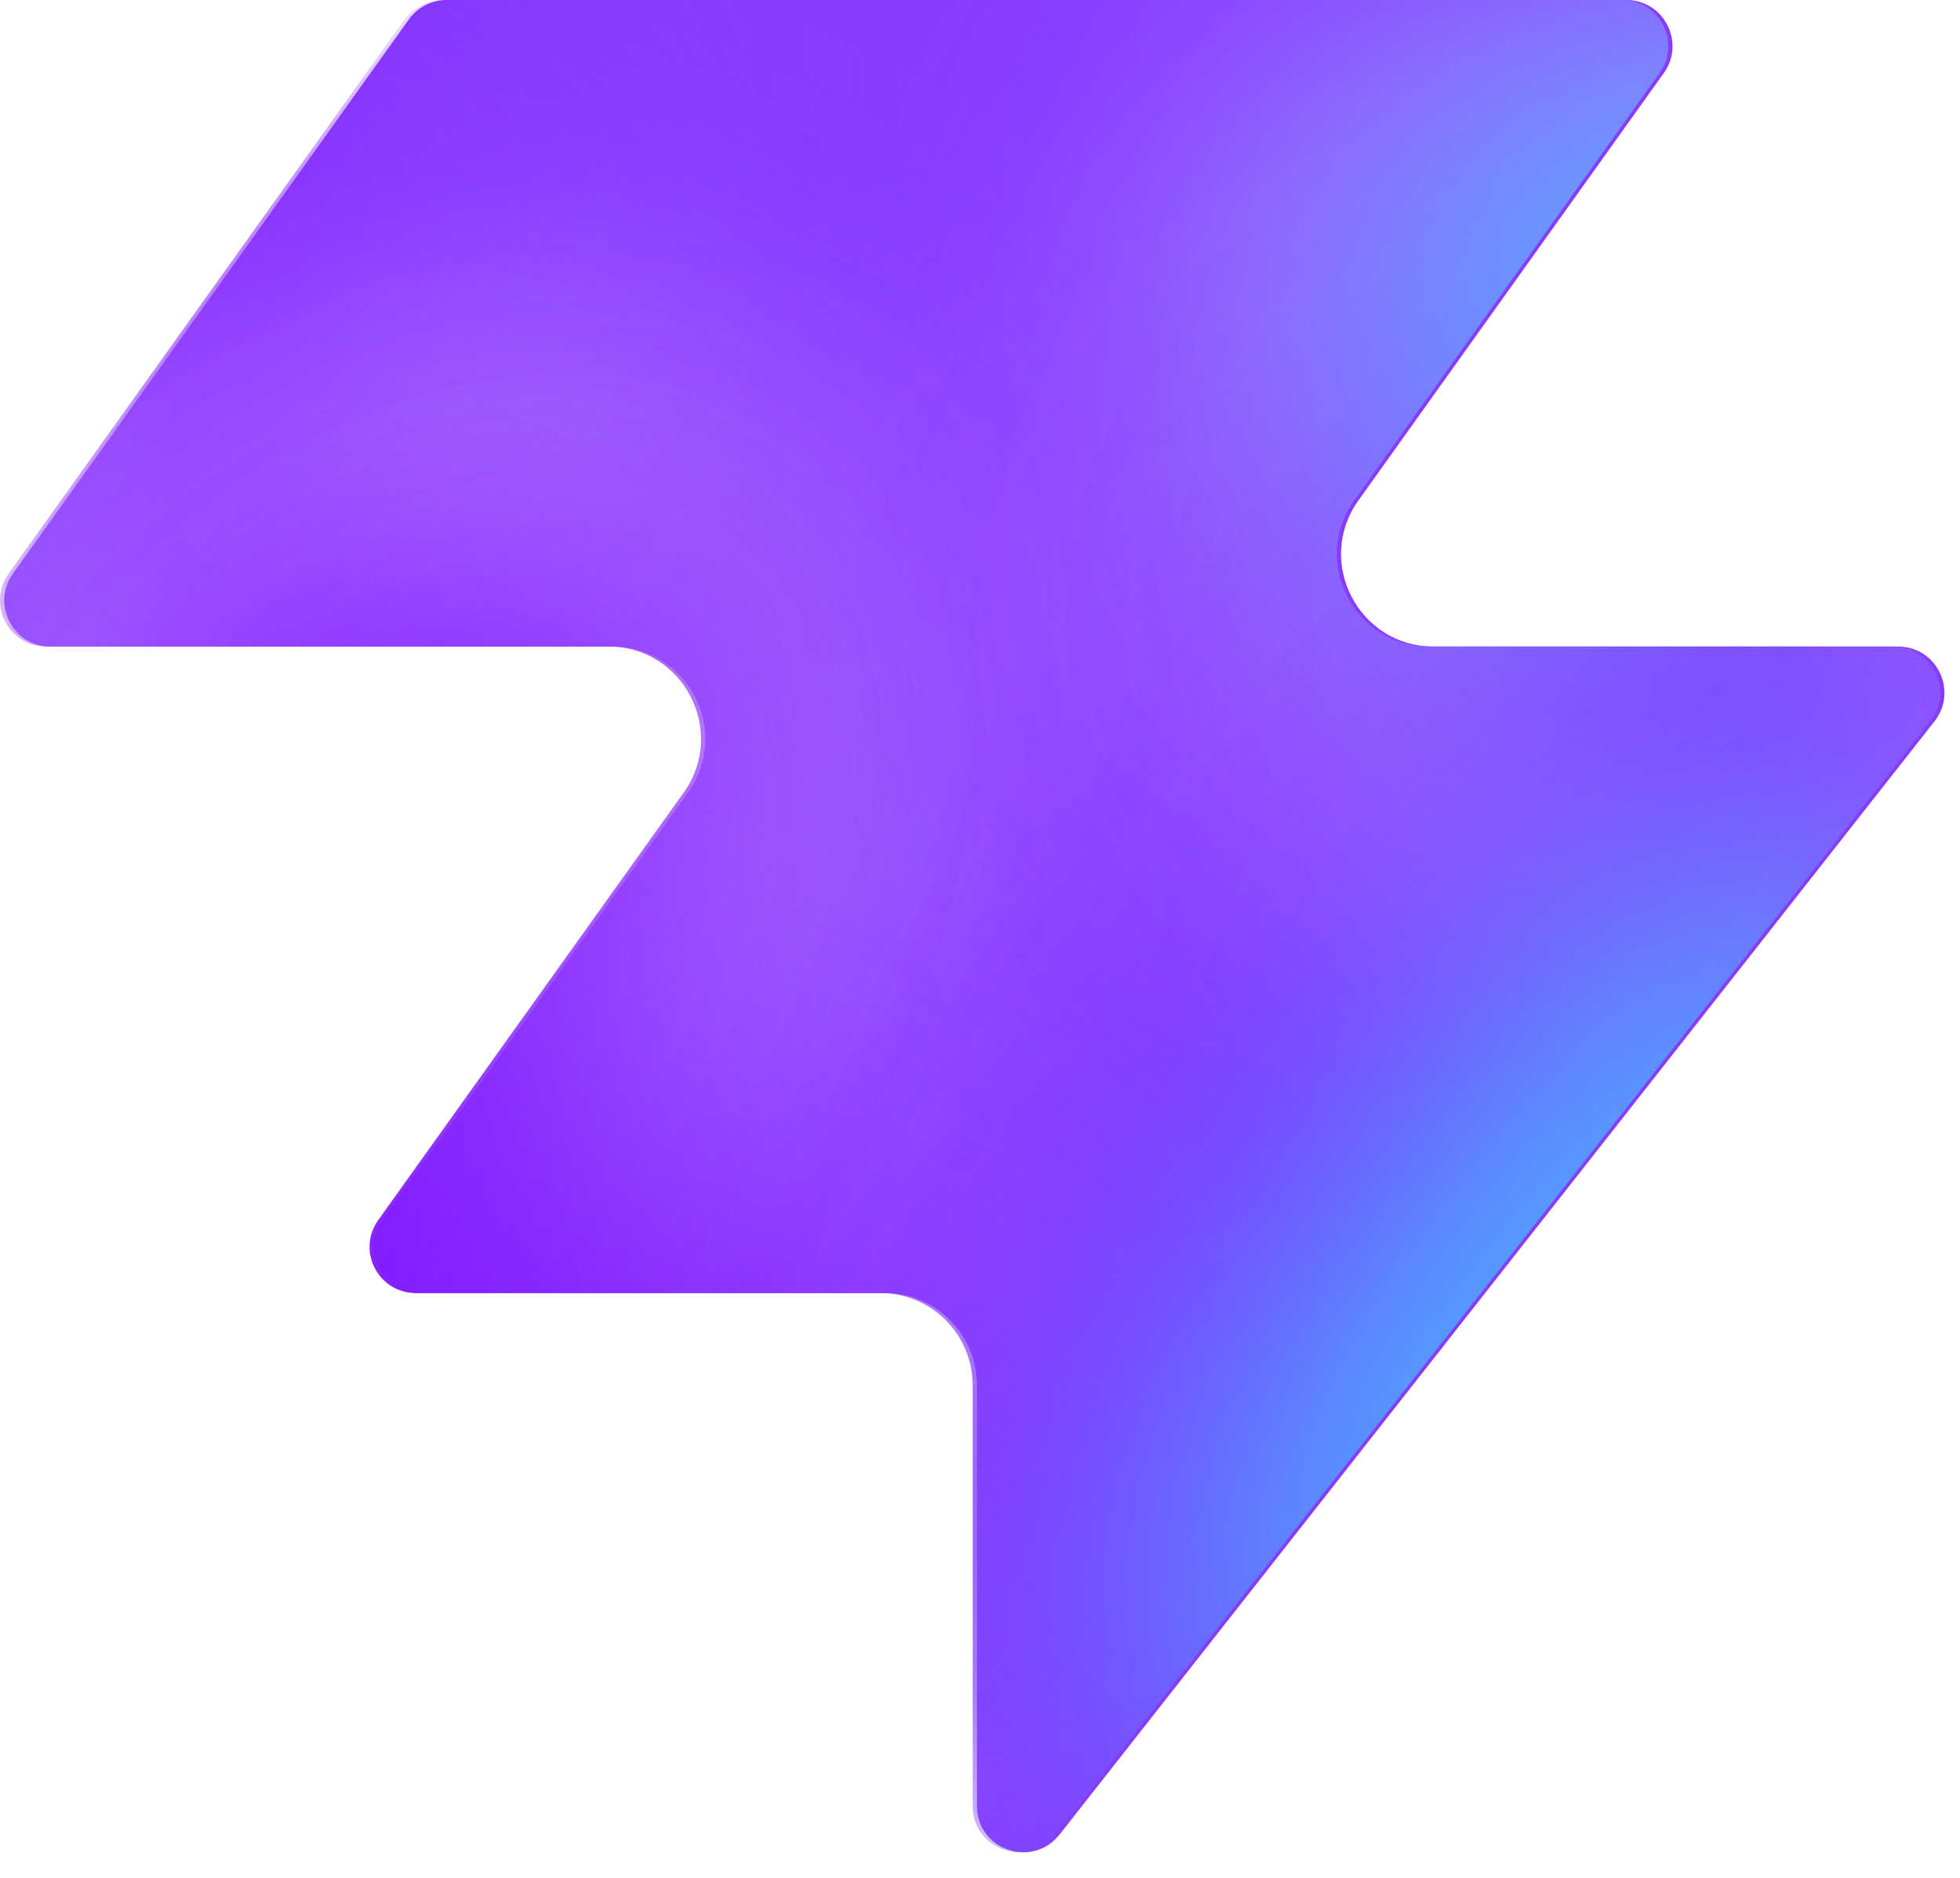
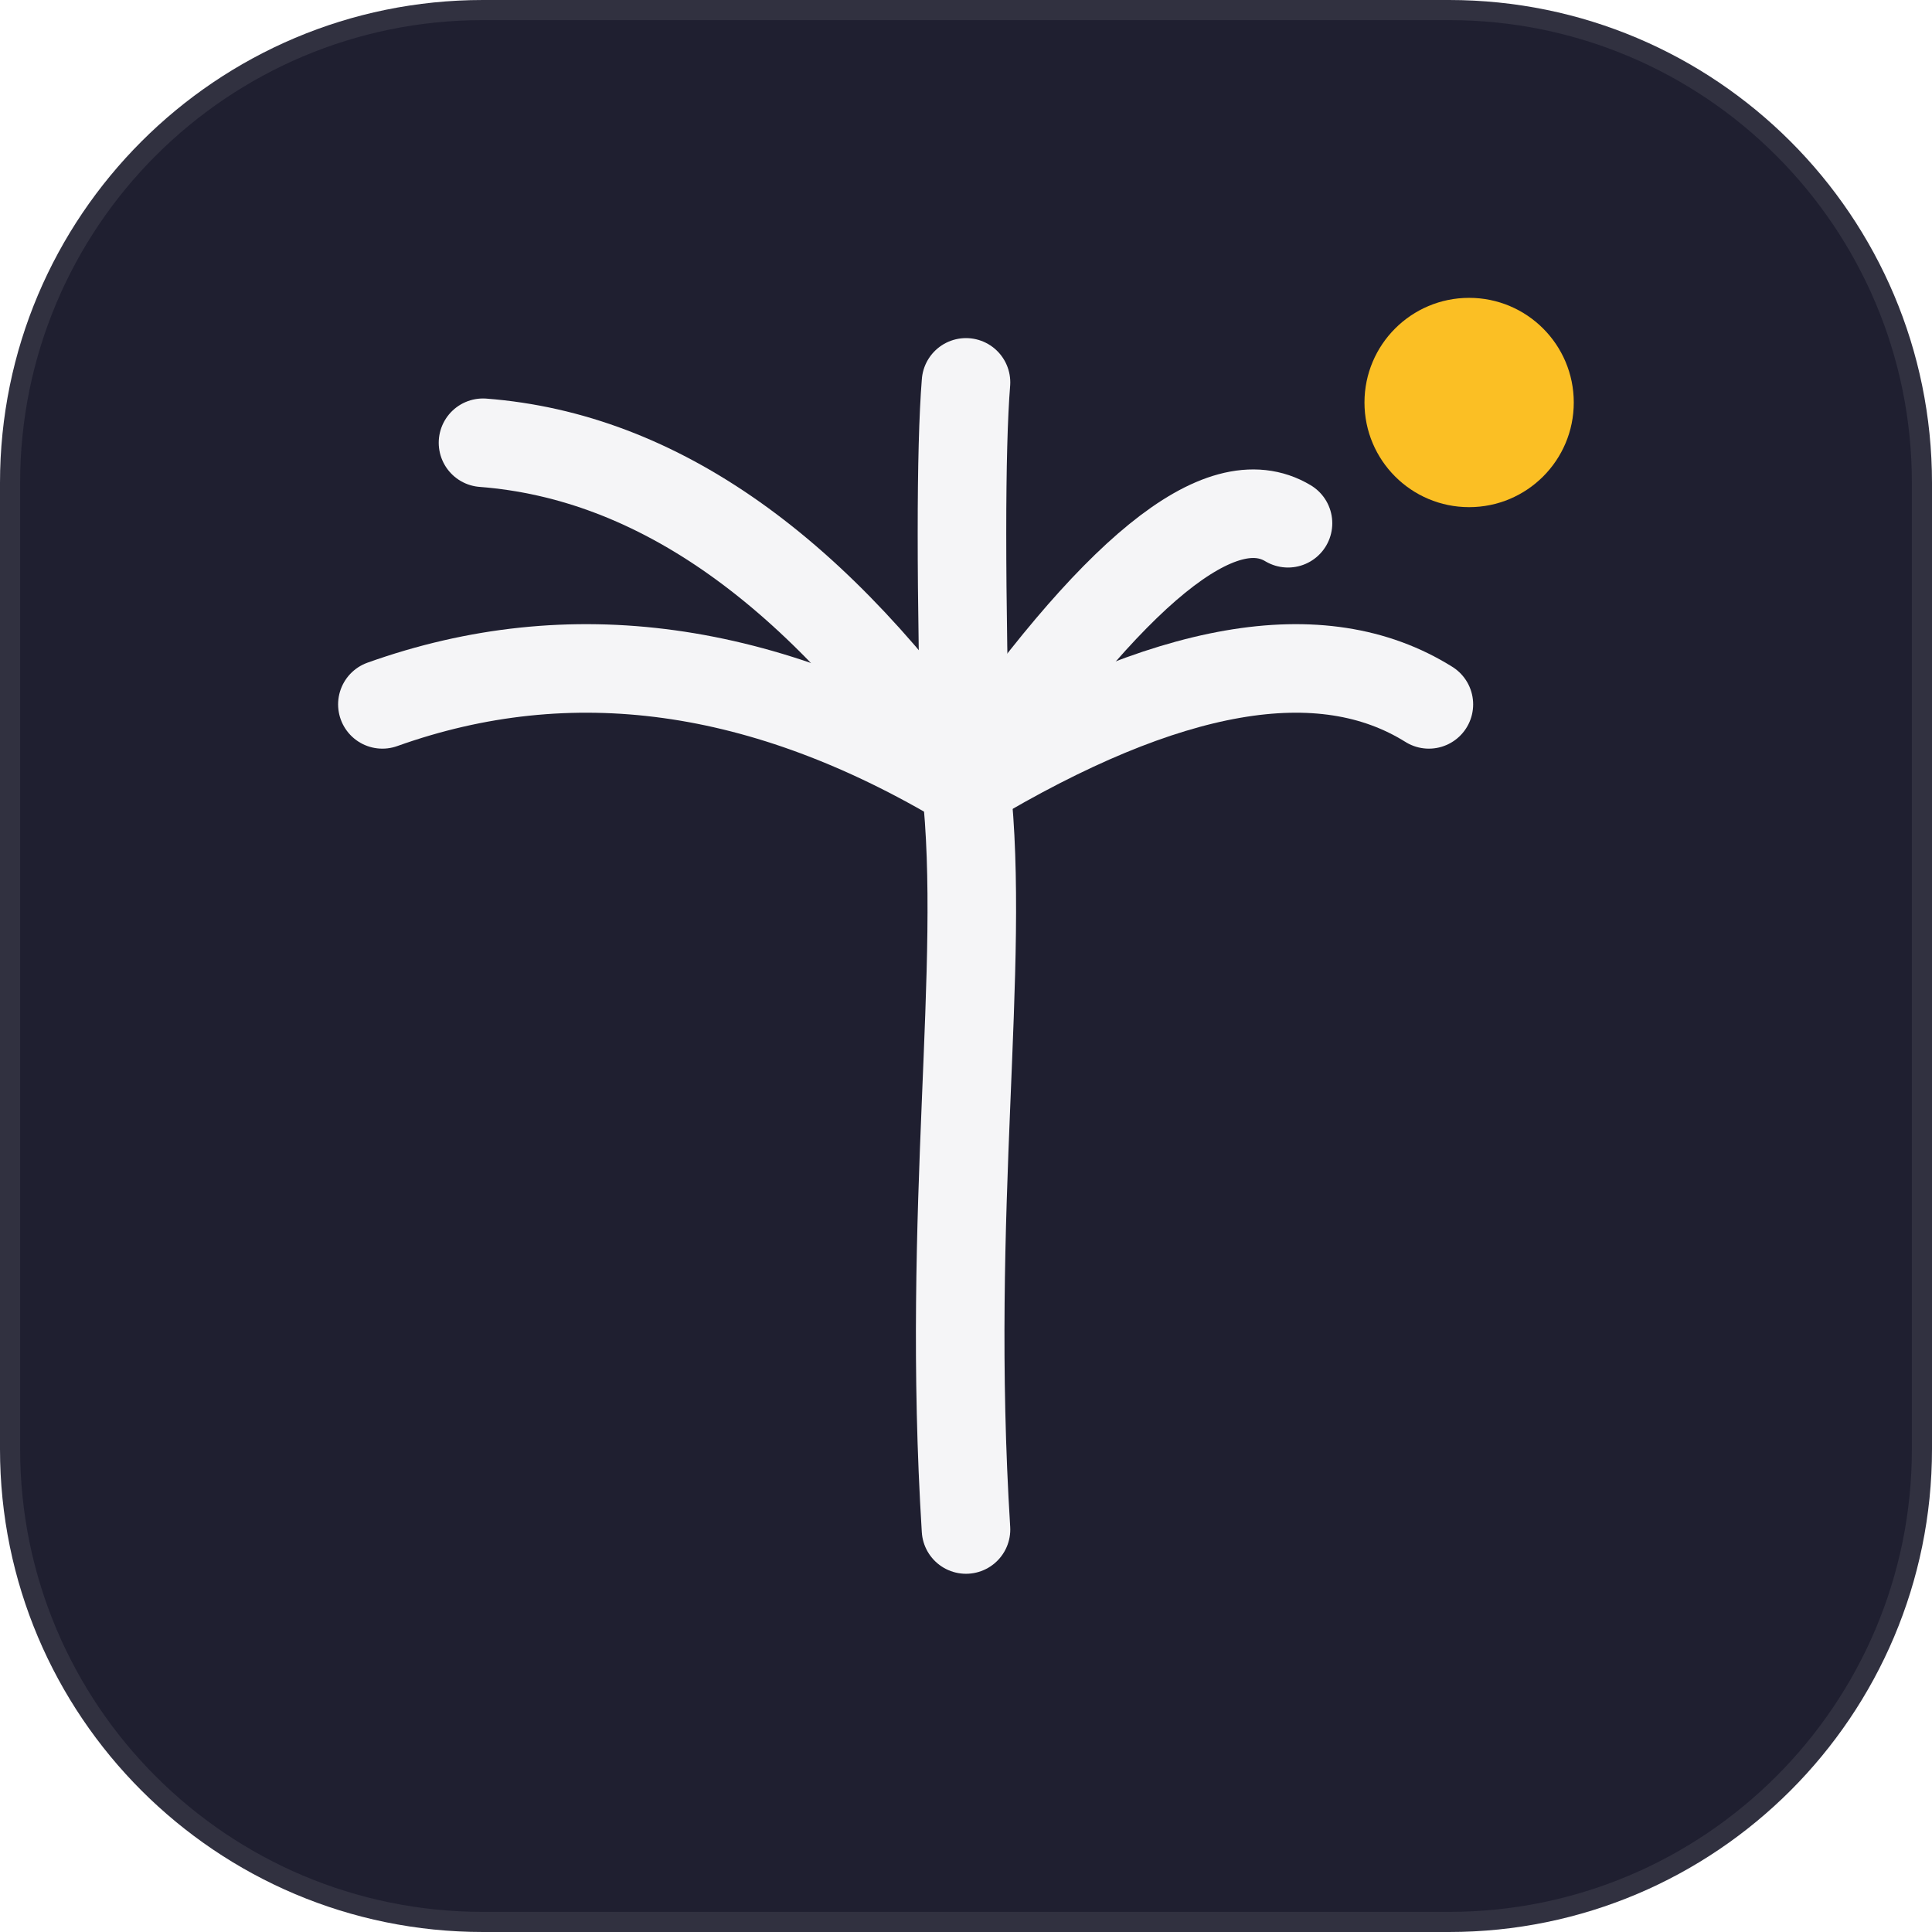
- <svg xmlns="http://www.w3.org/2000/svg" width="48" height="46" fill="none" viewBox="0 0 48 46">
-   <path fill="#863bff" d="M25.946 44.938c-.664.845-2.021.375-2.021-.698V33.937a2.26 2.26 0 0 0-2.262-2.262H10.287c-.92 0-1.456-1.04-.92-1.788l7.48-10.471c1.07-1.497 0-3.578-1.842-3.578H1.237c-.92 0-1.456-1.04-.92-1.788L10.013.474c.214-.297.556-.474.92-.474h28.894c.92 0 1.456 1.04.92 1.788l-7.48 10.471c-1.07 1.498 0 3.579 1.842 3.579h11.377c.943 0 1.473 1.088.89 1.83L25.947 44.94z" style="fill:#863bff;fill:color(display-p3 .525 .23 1);fill-opacity:1" />
-   <mask id="a" width="48" height="46" x="0" y="0" maskUnits="userSpaceOnUse" style="mask-type:alpha">
-     <path fill="#000" d="M25.842 44.938c-.664.844-2.021.375-2.021-.698V33.937a2.26 2.26 0 0 0-2.262-2.262H10.183c-.92 0-1.456-1.04-.92-1.788l7.48-10.471c1.07-1.498 0-3.579-1.842-3.579H1.133c-.92 0-1.456-1.04-.92-1.787L9.91.473c.214-.297.556-.474.92-.474h28.894c.92 0 1.456 1.04.92 1.788l-7.48 10.471c-1.07 1.498 0 3.578 1.842 3.578h11.377c.943 0 1.473 1.088.89 1.832L25.843 44.94z" style="fill:#000;fill-opacity:1" />
-   </mask>
-   <g mask="url(#a)">
-     <g filter="url(#b)">
-       <ellipse cx="5.508" cy="14.704" fill="#ede6ff" rx="5.508" ry="14.704" style="fill:#ede6ff;fill:color(display-p3 .927 .903 1);fill-opacity:1" transform="matrix(.00324 1 1 -.00324 -4.47 31.516)" />
-     </g>
-     <g filter="url(#c)">
-       <ellipse cx="10.399" cy="29.851" fill="#ede6ff" rx="10.399" ry="29.851" style="fill:#ede6ff;fill:color(display-p3 .927 .903 1);fill-opacity:1" transform="matrix(.00324 1 1 -.00324 -39.328 7.883)" />
-     </g>
-     <g filter="url(#d)">
-       <ellipse cx="5.508" cy="30.487" fill="#7e14ff" rx="5.508" ry="30.487" style="fill:#7e14ff;fill:color(display-p3 .492 .077 1);fill-opacity:1" transform="rotate(89.814 -25.913 -14.639)scale(1 -1)" />
-     </g>
-     <g filter="url(#e)">
-       <ellipse cx="5.508" cy="30.599" fill="#7e14ff" rx="5.508" ry="30.599" style="fill:#7e14ff;fill:color(display-p3 .492 .077 1);fill-opacity:1" transform="rotate(89.814 -32.644 -3.334)scale(1 -1)" />
-     </g>
-     <g filter="url(#f)">
-       <ellipse cx="5.508" cy="30.599" fill="#7e14ff" rx="5.508" ry="30.599" style="fill:#7e14ff;fill:color(display-p3 .492 .077 1);fill-opacity:1" transform="matrix(.00324 1 1 -.00324 -34.34 30.47)" />
-     </g>
-     <g filter="url(#g)">
-       <ellipse cx="14.072" cy="22.078" fill="#ede6ff" rx="14.072" ry="22.078" style="fill:#ede6ff;fill:color(display-p3 .927 .903 1);fill-opacity:1" transform="rotate(93.35 24.506 48.493)scale(-1 1)" />
-     </g>
-     <g filter="url(#h)">
-       <ellipse cx="3.47" cy="21.501" fill="#7e14ff" rx="3.47" ry="21.501" style="fill:#7e14ff;fill:color(display-p3 .492 .077 1);fill-opacity:1" transform="rotate(89.009 28.708 47.59)scale(-1 1)" />
-     </g>
-     <g filter="url(#i)">
-       <ellipse cx="3.47" cy="21.501" fill="#7e14ff" rx="3.47" ry="21.501" style="fill:#7e14ff;fill:color(display-p3 .492 .077 1);fill-opacity:1" transform="rotate(89.009 28.708 47.59)scale(-1 1)" />
-     </g>
-     <g filter="url(#j)">
-       <ellipse cx=".387" cy="8.972" fill="#7e14ff" rx="4.407" ry="29.108" style="fill:#7e14ff;fill:color(display-p3 .492 .077 1);fill-opacity:1" transform="rotate(39.51 .387 8.972)" />
-     </g>
-     <g filter="url(#k)">
-       <ellipse cx="47.523" cy="-6.092" fill="#7e14ff" rx="4.407" ry="29.108" style="fill:#7e14ff;fill:color(display-p3 .492 .077 1);fill-opacity:1" transform="rotate(37.892 47.523 -6.092)" />
-     </g>
-     <g filter="url(#l)">
-       <ellipse cx="41.412" cy="6.333" fill="#47bfff" rx="5.971" ry="9.665" style="fill:#47bfff;fill:color(display-p3 .28 .748 1);fill-opacity:1" transform="rotate(37.892 41.412 6.333)" />
-     </g>
-     <g filter="url(#m)">
-       <ellipse cx="-1.879" cy="38.332" fill="#7e14ff" rx="4.407" ry="29.108" style="fill:#7e14ff;fill:color(display-p3 .492 .077 1);fill-opacity:1" transform="rotate(37.892 -1.88 38.332)" />
-     </g>
-     <g filter="url(#n)">
-       <ellipse cx="-1.879" cy="38.332" fill="#7e14ff" rx="4.407" ry="29.108" style="fill:#7e14ff;fill:color(display-p3 .492 .077 1);fill-opacity:1" transform="rotate(37.892 -1.88 38.332)" />
-     </g>
-     <g filter="url(#o)">
-       <ellipse cx="35.651" cy="29.907" fill="#7e14ff" rx="4.407" ry="29.108" style="fill:#7e14ff;fill:color(display-p3 .492 .077 1);fill-opacity:1" transform="rotate(37.892 35.651 29.907)" />
-     </g>
-     <g filter="url(#p)">
-       <ellipse cx="38.418" cy="32.4" fill="#47bfff" rx="5.971" ry="15.297" style="fill:#47bfff;fill:color(display-p3 .28 .748 1);fill-opacity:1" transform="rotate(37.892 38.418 32.4)" />
-     </g>
-   </g>
-   <defs>
-     <filter id="b" width="60.045" height="41.654" x="-19.77" y="16.149" color-interpolation-filters="sRGB" filterUnits="userSpaceOnUse">
-       <feFlood flood-opacity="0" result="BackgroundImageFix" />
-       <feBlend in="SourceGraphic" in2="BackgroundImageFix" result="shape" />
-       <feGaussianBlur result="effect1_foregroundBlur_2002_17158" stdDeviation="7.659" />
-     </filter>
-     <filter id="c" width="90.34" height="51.437" x="-54.613" y="-7.533" color-interpolation-filters="sRGB" filterUnits="userSpaceOnUse">
-       <feFlood flood-opacity="0" result="BackgroundImageFix" />
-       <feBlend in="SourceGraphic" in2="BackgroundImageFix" result="shape" />
-       <feGaussianBlur result="effect1_foregroundBlur_2002_17158" stdDeviation="7.659" />
-     </filter>
-     <filter id="d" width="79.355" height="29.4" x="-49.64" y="2.03" color-interpolation-filters="sRGB" filterUnits="userSpaceOnUse">
-       <feFlood flood-opacity="0" result="BackgroundImageFix" />
-       <feBlend in="SourceGraphic" in2="BackgroundImageFix" result="shape" />
-       <feGaussianBlur result="effect1_foregroundBlur_2002_17158" stdDeviation="4.596" />
-     </filter>
-     <filter id="e" width="79.579" height="29.4" x="-45.045" y="20.029" color-interpolation-filters="sRGB" filterUnits="userSpaceOnUse">
-       <feFlood flood-opacity="0" result="BackgroundImageFix" />
-       <feBlend in="SourceGraphic" in2="BackgroundImageFix" result="shape" />
-       <feGaussianBlur result="effect1_foregroundBlur_2002_17158" stdDeviation="4.596" />
-     </filter>
-     <filter id="f" width="79.579" height="29.4" x="-43.513" y="21.178" color-interpolation-filters="sRGB" filterUnits="userSpaceOnUse">
-       <feFlood flood-opacity="0" result="BackgroundImageFix" />
-       <feBlend in="SourceGraphic" in2="BackgroundImageFix" result="shape" />
-       <feGaussianBlur result="effect1_foregroundBlur_2002_17158" stdDeviation="4.596" />
-     </filter>
-     <filter id="g" width="74.749" height="58.852" x="15.756" y="-17.901" color-interpolation-filters="sRGB" filterUnits="userSpaceOnUse">
-       <feFlood flood-opacity="0" result="BackgroundImageFix" />
-       <feBlend in="SourceGraphic" in2="BackgroundImageFix" result="shape" />
-       <feGaussianBlur result="effect1_foregroundBlur_2002_17158" stdDeviation="7.659" />
-     </filter>
-     <filter id="h" width="61.377" height="25.362" x="23.548" y="2.284" color-interpolation-filters="sRGB" filterUnits="userSpaceOnUse">
-       <feFlood flood-opacity="0" result="BackgroundImageFix" />
-       <feBlend in="SourceGraphic" in2="BackgroundImageFix" result="shape" />
-       <feGaussianBlur result="effect1_foregroundBlur_2002_17158" stdDeviation="4.596" />
-     </filter>
-     <filter id="i" width="61.377" height="25.362" x="23.548" y="2.284" color-interpolation-filters="sRGB" filterUnits="userSpaceOnUse">
-       <feFlood flood-opacity="0" result="BackgroundImageFix" />
-       <feBlend in="SourceGraphic" in2="BackgroundImageFix" result="shape" />
-       <feGaussianBlur result="effect1_foregroundBlur_2002_17158" stdDeviation="4.596" />
-     </filter>
-     <filter id="j" width="56.045" height="63.649" x="-27.636" y="-22.853" color-interpolation-filters="sRGB" filterUnits="userSpaceOnUse">
-       <feFlood flood-opacity="0" result="BackgroundImageFix" />
-       <feBlend in="SourceGraphic" in2="BackgroundImageFix" result="shape" />
-       <feGaussianBlur result="effect1_foregroundBlur_2002_17158" stdDeviation="4.596" />
-     </filter>
-     <filter id="k" width="54.814" height="64.646" x="20.116" y="-38.415" color-interpolation-filters="sRGB" filterUnits="userSpaceOnUse">
-       <feFlood flood-opacity="0" result="BackgroundImageFix" />
-       <feBlend in="SourceGraphic" in2="BackgroundImageFix" result="shape" />
-       <feGaussianBlur result="effect1_foregroundBlur_2002_17158" stdDeviation="4.596" />
-     </filter>
-     <filter id="l" width="33.541" height="35.313" x="24.641" y="-11.323" color-interpolation-filters="sRGB" filterUnits="userSpaceOnUse">
-       <feFlood flood-opacity="0" result="BackgroundImageFix" />
-       <feBlend in="SourceGraphic" in2="BackgroundImageFix" result="shape" />
-       <feGaussianBlur result="effect1_foregroundBlur_2002_17158" stdDeviation="4.596" />
-     </filter>
-     <filter id="m" width="54.814" height="64.646" x="-29.286" y="6.009" color-interpolation-filters="sRGB" filterUnits="userSpaceOnUse">
-       <feFlood flood-opacity="0" result="BackgroundImageFix" />
-       <feBlend in="SourceGraphic" in2="BackgroundImageFix" result="shape" />
-       <feGaussianBlur result="effect1_foregroundBlur_2002_17158" stdDeviation="4.596" />
-     </filter>
-     <filter id="n" width="54.814" height="64.646" x="-29.286" y="6.009" color-interpolation-filters="sRGB" filterUnits="userSpaceOnUse">
-       <feFlood flood-opacity="0" result="BackgroundImageFix" />
-       <feBlend in="SourceGraphic" in2="BackgroundImageFix" result="shape" />
-       <feGaussianBlur result="effect1_foregroundBlur_2002_17158" stdDeviation="4.596" />
-     </filter>
-     <filter id="o" width="54.814" height="64.646" x="8.244" y="-2.416" color-interpolation-filters="sRGB" filterUnits="userSpaceOnUse">
-       <feFlood flood-opacity="0" result="BackgroundImageFix" />
-       <feBlend in="SourceGraphic" in2="BackgroundImageFix" result="shape" />
-       <feGaussianBlur result="effect1_foregroundBlur_2002_17158" stdDeviation="4.596" />
-     </filter>
-     <filter id="p" width="39.409" height="43.623" x="18.713" y="10.588" color-interpolation-filters="sRGB" filterUnits="userSpaceOnUse">
-       <feFlood flood-opacity="0" result="BackgroundImageFix" />
-       <feBlend in="SourceGraphic" in2="BackgroundImageFix" result="shape" />
-       <feGaussianBlur result="effect1_foregroundBlur_2002_17158" stdDeviation="4.596" />
-     </filter>
-   </defs>
+ <svg xmlns="http://www.w3.org/2000/svg" width="48" height="48" viewBox="0 0 48 48" fill="none">
+   <rect width="48" height="48" rx="12" fill="#1f1f30" stroke="rgba(255,255,255,0.08)" stroke-width="1" />
+   <path d="M24 38C23.5 30 24.5 24 24 19.5" stroke="#f5f5f7" stroke-width="2.2" stroke-linecap="round" />
+   <path d="M24 19.5Q23.8 12 24 9.5" stroke="#f5f5f7" stroke-width="2.2" stroke-linecap="round" fill="none" />
+   <path d="M24 19.5Q18.5 11.5 12 11" stroke="#f5f5f7" stroke-width="2.2" stroke-linecap="round" fill="none" />
+   <path d="M24 19.5Q29.5 11.5 32 13" stroke="#f5f5f7" stroke-width="2.2" stroke-linecap="round" fill="none" />
+   <path d="M24 19.5Q16.5 15 9.5 17.5" stroke="#f5f5f7" stroke-width="2.2" stroke-linecap="round" fill="none" />
+   <path d="M24 19.5Q31.5 15 35.5 17.5" stroke="#f5f5f7" stroke-width="2.2" stroke-linecap="round" fill="none" />
+   <circle cx="36.5" cy="10" r="2.6" fill="#fbbf24" />
</svg>
